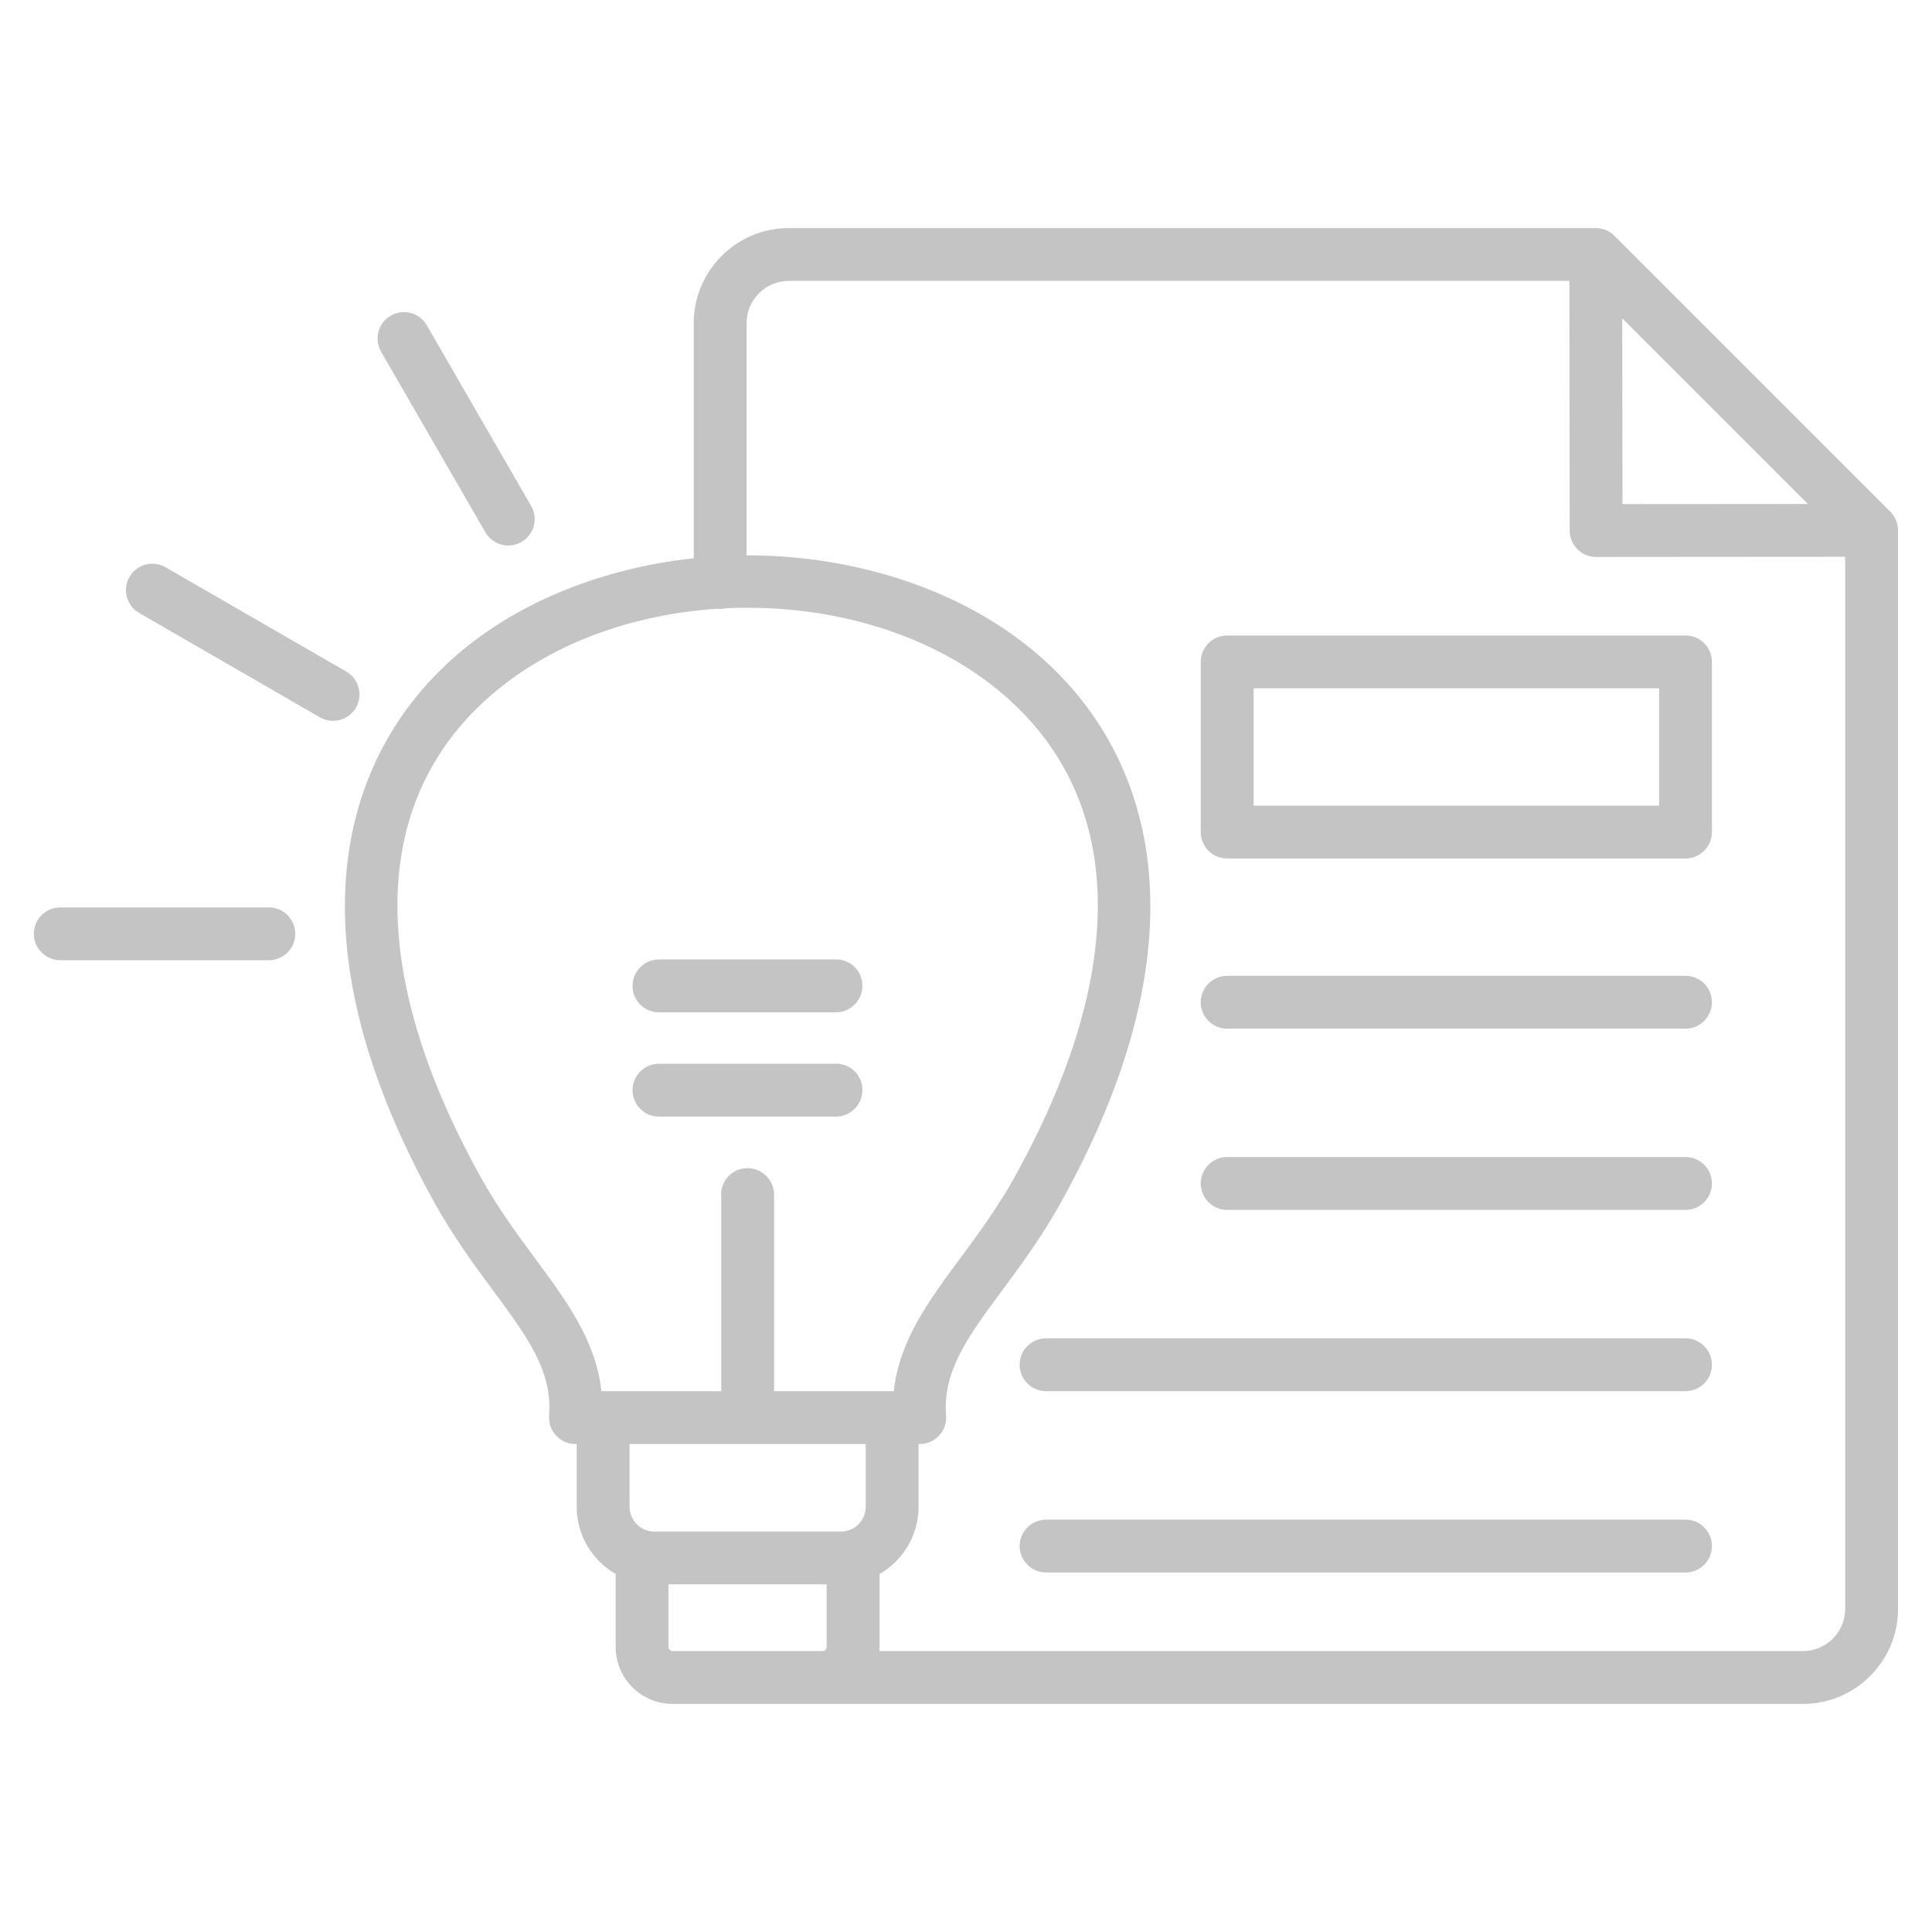
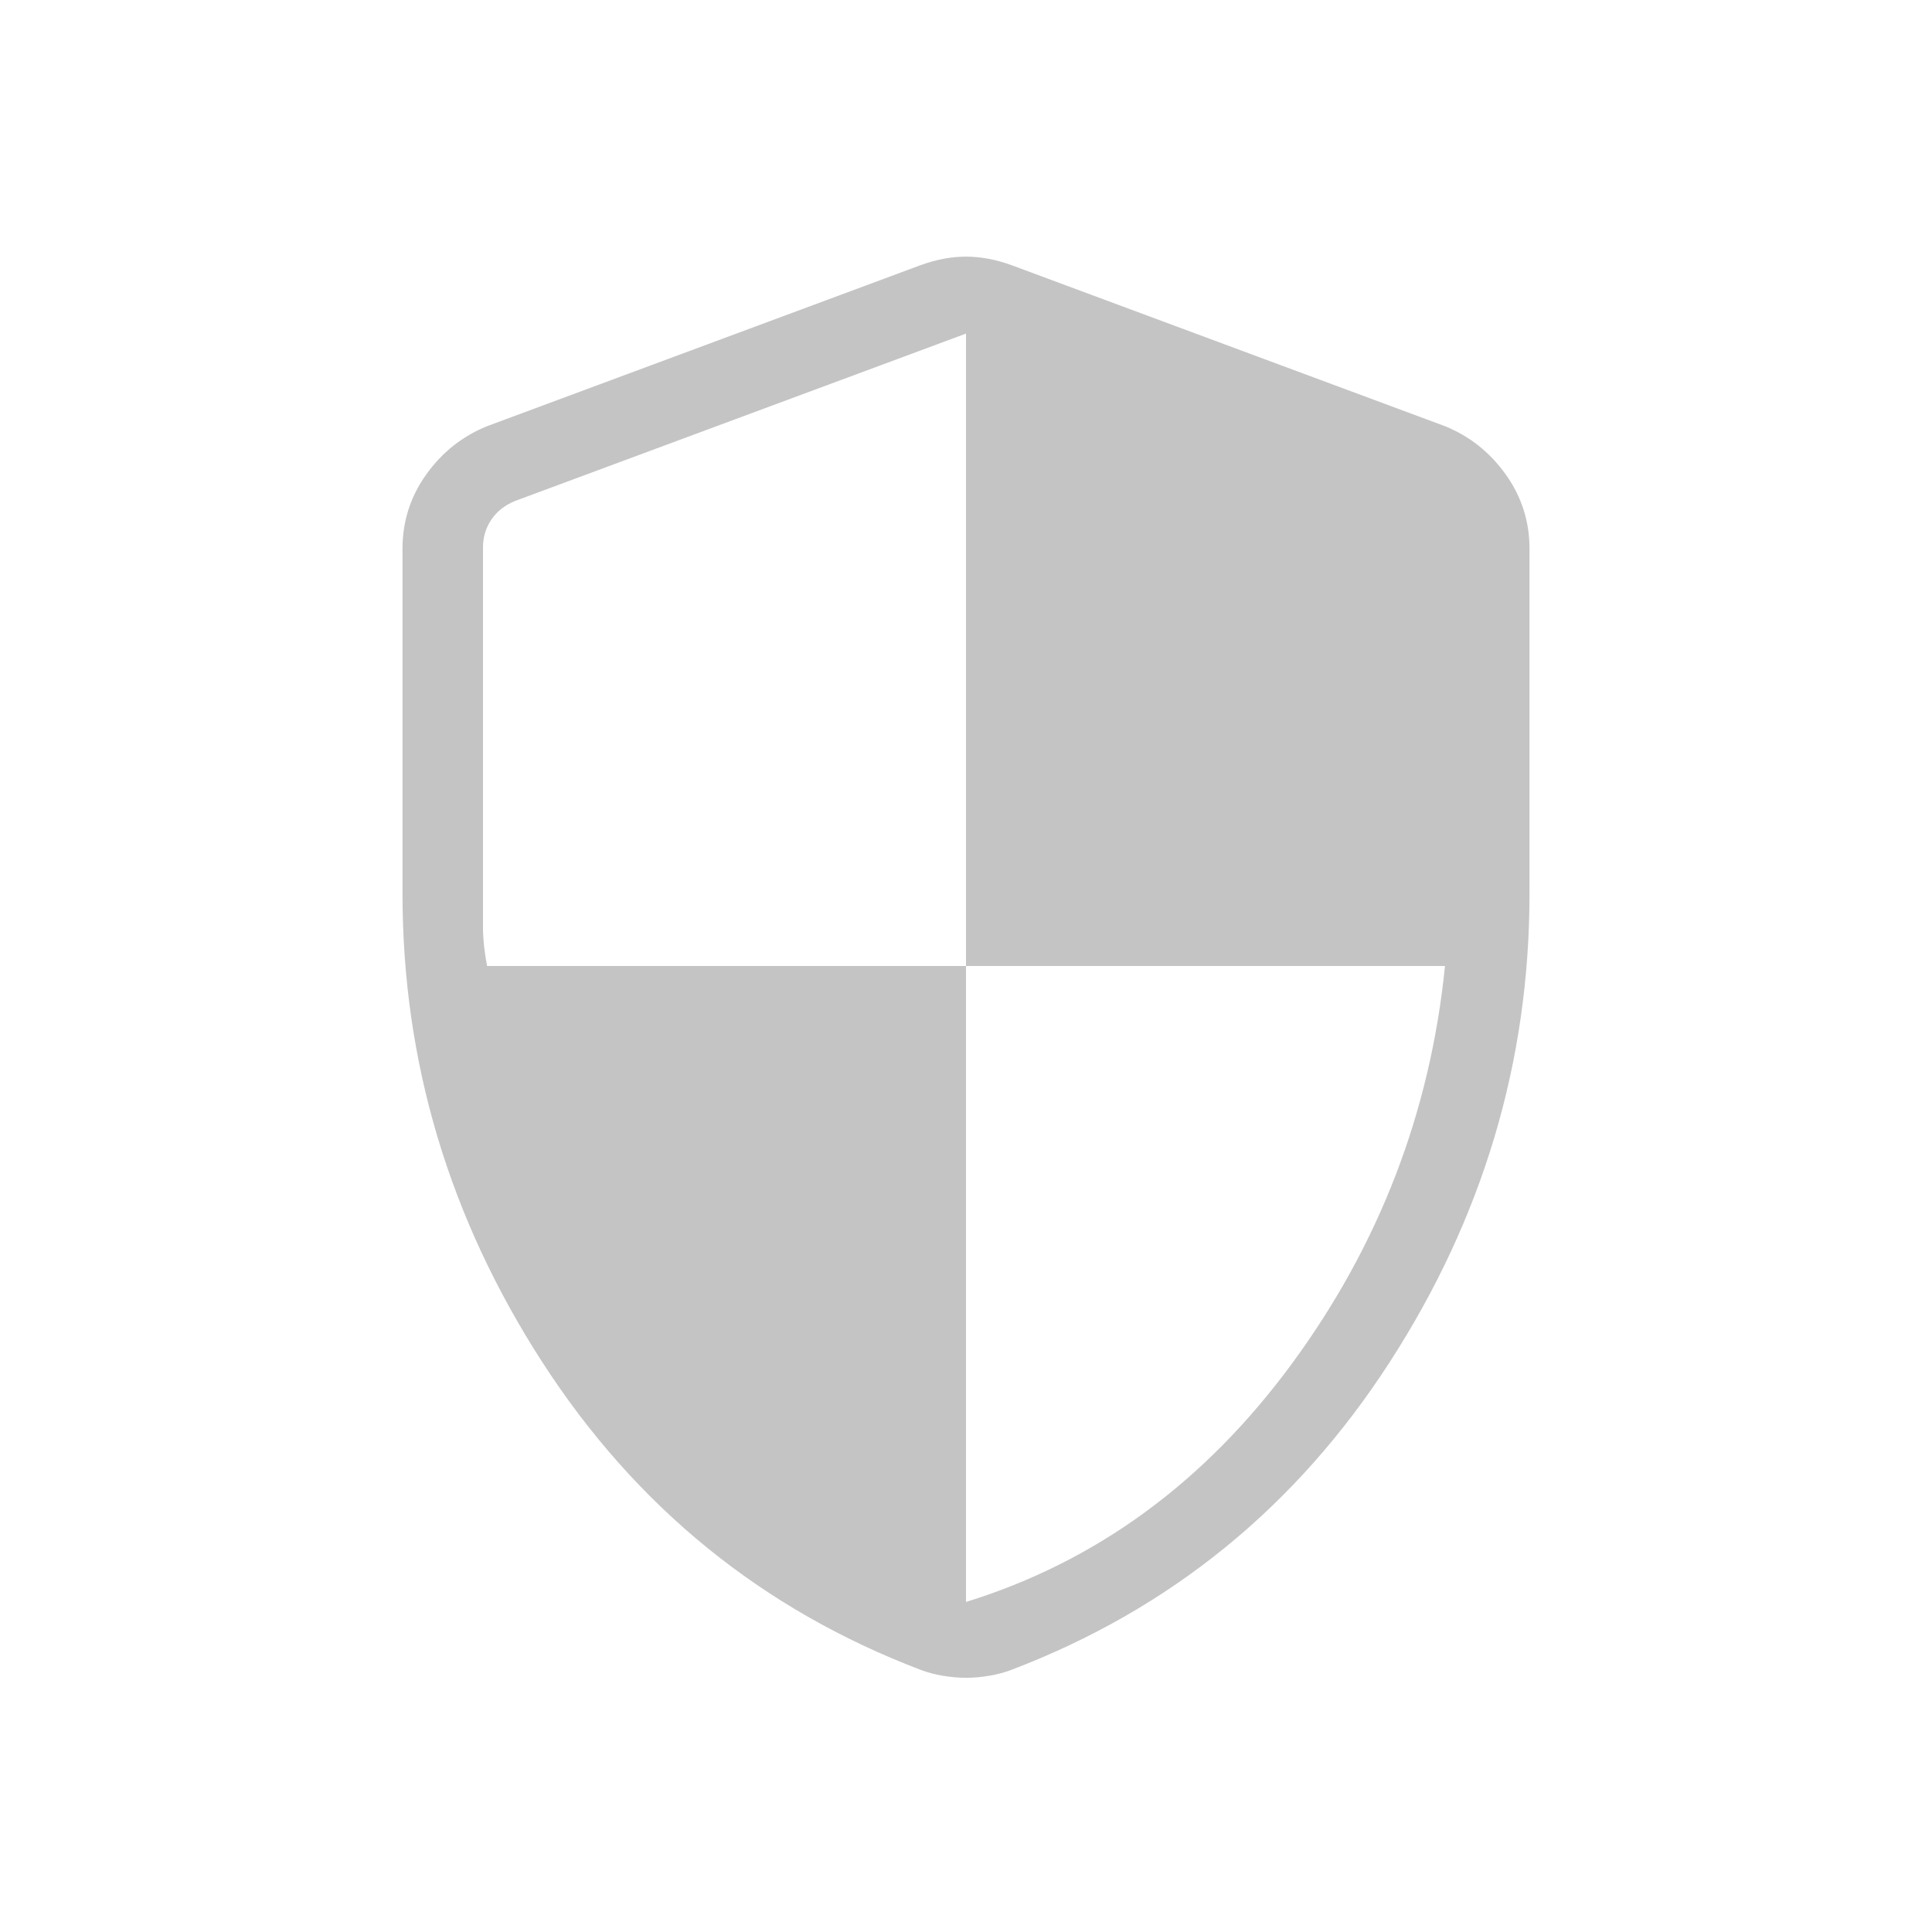
<svg xmlns="http://www.w3.org/2000/svg" width="42" height="42" viewBox="0 0 42 42" fill="none">
-   <path d="M13.751 21.432C13.751 21.115 14.008 20.858 14.325 20.858H18.122C18.139 20.857 18.156 20.856 18.174 20.856C18.491 20.856 18.748 21.11 18.748 21.428C18.748 21.745 18.491 22.007 18.174 22.007H14.325C14.008 22.007 13.751 21.75 13.751 21.433V21.432ZM10.552 11.572C10.658 11.756 10.851 11.859 11.05 11.859C11.147 11.859 11.246 11.834 11.336 11.782C11.611 11.623 11.705 11.272 11.546 10.998L9.279 7.073C9.121 6.798 8.769 6.704 8.495 6.862C8.22 7.021 8.126 7.372 8.285 7.647L10.552 11.572ZM7.738 15.383C7.896 15.108 7.802 14.757 7.527 14.599L3.6 12.332C3.325 12.173 2.974 12.267 2.815 12.542C2.657 12.816 2.751 13.168 3.026 13.326L6.953 15.593C7.044 15.646 7.142 15.67 7.24 15.67C7.438 15.67 7.631 15.567 7.738 15.383V15.383ZM18.748 23.695C18.748 23.378 18.491 23.123 18.174 23.123C18.156 23.123 18.139 23.124 18.122 23.125H14.325C14.008 23.125 13.751 23.382 13.751 23.7C13.751 24.017 14.008 24.274 14.325 24.274H18.174C18.491 24.274 18.748 24.012 18.748 23.695V23.695ZM5.845 19.726H1.311C0.993 19.726 0.736 19.983 0.736 20.3C0.736 20.617 0.993 20.874 1.311 20.874H5.845C6.162 20.874 6.419 20.617 6.419 20.3C6.419 19.983 6.162 19.726 5.845 19.726ZM36.641 25.153H26.677C26.36 25.153 26.103 25.41 26.103 25.727C26.103 26.044 26.36 26.302 26.677 26.302H36.641C36.959 26.302 37.216 26.044 37.216 25.727C37.216 25.41 36.959 25.153 36.641 25.153ZM37.216 14.389V18.089C37.216 18.406 36.959 18.663 36.641 18.663H26.677C26.36 18.663 26.103 18.406 26.103 18.089V14.389C26.103 14.072 26.36 13.815 26.677 13.815H36.641C36.959 13.815 37.216 14.072 37.216 14.389ZM36.067 14.963H27.252V17.514H36.067V14.963ZM41.262 11.529V34.975C41.262 36.115 40.334 37.042 39.194 37.042H14.621C13.939 37.042 13.384 36.487 13.384 35.805V34.217C12.879 33.926 12.537 33.381 12.537 32.757V31.392H12.509C12.349 31.392 12.197 31.325 12.088 31.207C11.979 31.09 11.925 30.933 11.937 30.773C12.011 29.802 11.467 29.065 10.713 28.046C10.311 27.502 9.855 26.884 9.445 26.145C7.971 23.491 7.329 21.057 7.535 18.909C7.718 17 8.587 15.351 10.047 14.14C11.366 13.046 13.156 12.342 15.081 12.137V7.025C15.081 5.885 16.009 4.958 17.148 4.958H34.69C34.696 4.958 34.702 4.958 34.708 4.958C34.716 4.959 34.723 4.959 34.73 4.959C34.753 4.961 34.776 4.964 34.798 4.968C34.8 4.968 34.802 4.969 34.804 4.969C34.827 4.974 34.85 4.98 34.873 4.988C34.88 4.99 34.886 4.992 34.892 4.995C34.914 5.003 34.935 5.012 34.956 5.023C34.957 5.024 34.959 5.024 34.96 5.025C34.982 5.037 35.003 5.05 35.023 5.065C35.028 5.068 35.033 5.072 35.038 5.076C35.059 5.091 35.078 5.108 35.096 5.126L41.093 11.123C41.112 11.141 41.128 11.16 41.143 11.181C41.147 11.186 41.151 11.191 41.155 11.196C41.169 11.216 41.183 11.237 41.194 11.259C41.195 11.26 41.195 11.261 41.196 11.263C41.207 11.284 41.216 11.305 41.224 11.327C41.227 11.333 41.229 11.339 41.231 11.345C41.247 11.392 41.256 11.441 41.26 11.49C41.26 11.497 41.261 11.503 41.261 11.509C41.261 11.515 41.262 11.522 41.262 11.529L41.262 11.529ZM35.266 6.92L35.271 10.959L39.302 10.956L35.266 6.92H35.266ZM15.679 30.243V26.021C15.677 26.004 15.676 25.986 15.676 25.969C15.676 25.652 15.931 25.395 16.248 25.395C16.566 25.395 16.828 25.652 16.828 25.969V30.243H19.43C19.547 29.148 20.192 28.276 20.869 27.361C21.269 26.82 21.683 26.26 22.057 25.588C24.578 21.045 24.46 17.294 21.724 15.024C20.153 13.721 17.945 13.122 15.786 13.223C15.744 13.232 15.7 13.238 15.656 13.238C15.633 13.238 15.611 13.236 15.588 13.234C13.809 13.352 12.077 13.948 10.781 15.024C8.045 17.294 7.927 21.045 10.449 25.588C10.449 25.588 10.449 25.588 10.449 25.588C10.823 26.261 11.237 26.822 11.637 27.363C12.313 28.277 12.957 29.148 13.074 30.243H15.679ZM17.971 34.442H14.532V35.805C14.532 35.853 14.573 35.893 14.621 35.893H17.886C17.931 35.893 17.971 35.852 17.971 35.805V34.442ZM18.82 31.392H13.686V32.757C13.686 33.053 13.926 33.294 14.221 33.294H18.283C18.579 33.294 18.82 33.053 18.82 32.757V31.392ZM40.113 34.975V12.104L34.698 12.108H34.697C34.38 12.108 34.123 11.851 34.123 11.534L34.117 6.106H17.148C16.642 6.106 16.23 6.518 16.23 7.025V12.073C16.237 12.073 16.245 12.073 16.252 12.073C18.612 12.073 20.874 12.826 22.457 14.14C23.918 15.351 24.787 17 24.97 18.909C25.177 21.056 24.535 23.491 23.061 26.145C22.651 26.884 22.195 27.5 21.792 28.044C21.038 29.064 20.493 29.801 20.567 30.773C20.579 30.933 20.524 31.09 20.416 31.208C20.307 31.325 20.154 31.392 19.994 31.392H19.969V32.757C19.969 33.381 19.626 33.927 19.12 34.218V35.805C19.12 35.835 19.118 35.864 19.116 35.893H39.194C39.701 35.893 40.113 35.481 40.113 34.975L40.113 34.975ZM36.641 29.094H22.741C22.424 29.094 22.166 29.351 22.166 29.669C22.166 29.986 22.424 30.243 22.741 30.243H36.641C36.959 30.243 37.216 29.986 37.216 29.669C37.216 29.351 36.959 29.094 36.641 29.094ZM36.641 21.214H26.677C26.36 21.214 26.103 21.471 26.103 21.788C26.103 22.105 26.36 22.363 26.677 22.363H36.641C36.959 22.363 37.216 22.105 37.216 21.788C37.216 21.471 36.959 21.214 36.641 21.214ZM36.641 33.036H22.741C22.424 33.036 22.166 33.293 22.166 33.61C22.166 33.927 22.424 34.184 22.741 34.184H36.641C36.959 34.184 37.216 33.927 37.216 33.61C37.216 33.293 36.959 33.036 36.641 33.036Z" fill="#C4C4C4" />
+   <path d="M21 34.825C23.829 33.95 26.192 32.222 28.087 29.642C29.983 27.061 31.092 24.18 31.413 21H21V7.252L11.207 10.887C10.982 10.977 10.808 11.111 10.685 11.291C10.562 11.471 10.5 11.673 10.5 11.897V20.179C10.5 20.406 10.529 20.679 10.588 21H21V34.825ZM21 36.474C20.841 36.474 20.674 36.459 20.498 36.43C20.322 36.401 20.158 36.357 20.008 36.299C16.563 34.986 13.825 32.76 11.795 29.621C9.765 26.481 8.75 23.083 8.75 19.425V11.93C8.75 11.335 8.922 10.796 9.266 10.315C9.61 9.833 10.051 9.483 10.588 9.265L20.011 5.765C20.352 5.641 20.681 5.579 21 5.579C21.319 5.579 21.649 5.641 21.991 5.765L31.413 9.265C31.949 9.483 32.39 9.833 32.734 10.315C33.078 10.796 33.25 11.335 33.25 11.93V19.425C33.25 23.083 32.235 26.481 30.205 29.621C28.175 32.76 25.437 34.986 21.992 36.299C21.841 36.357 21.677 36.401 21.502 36.43C21.327 36.459 21.16 36.474 21 36.474Z" fill="#C4C4C4" />
</svg>
